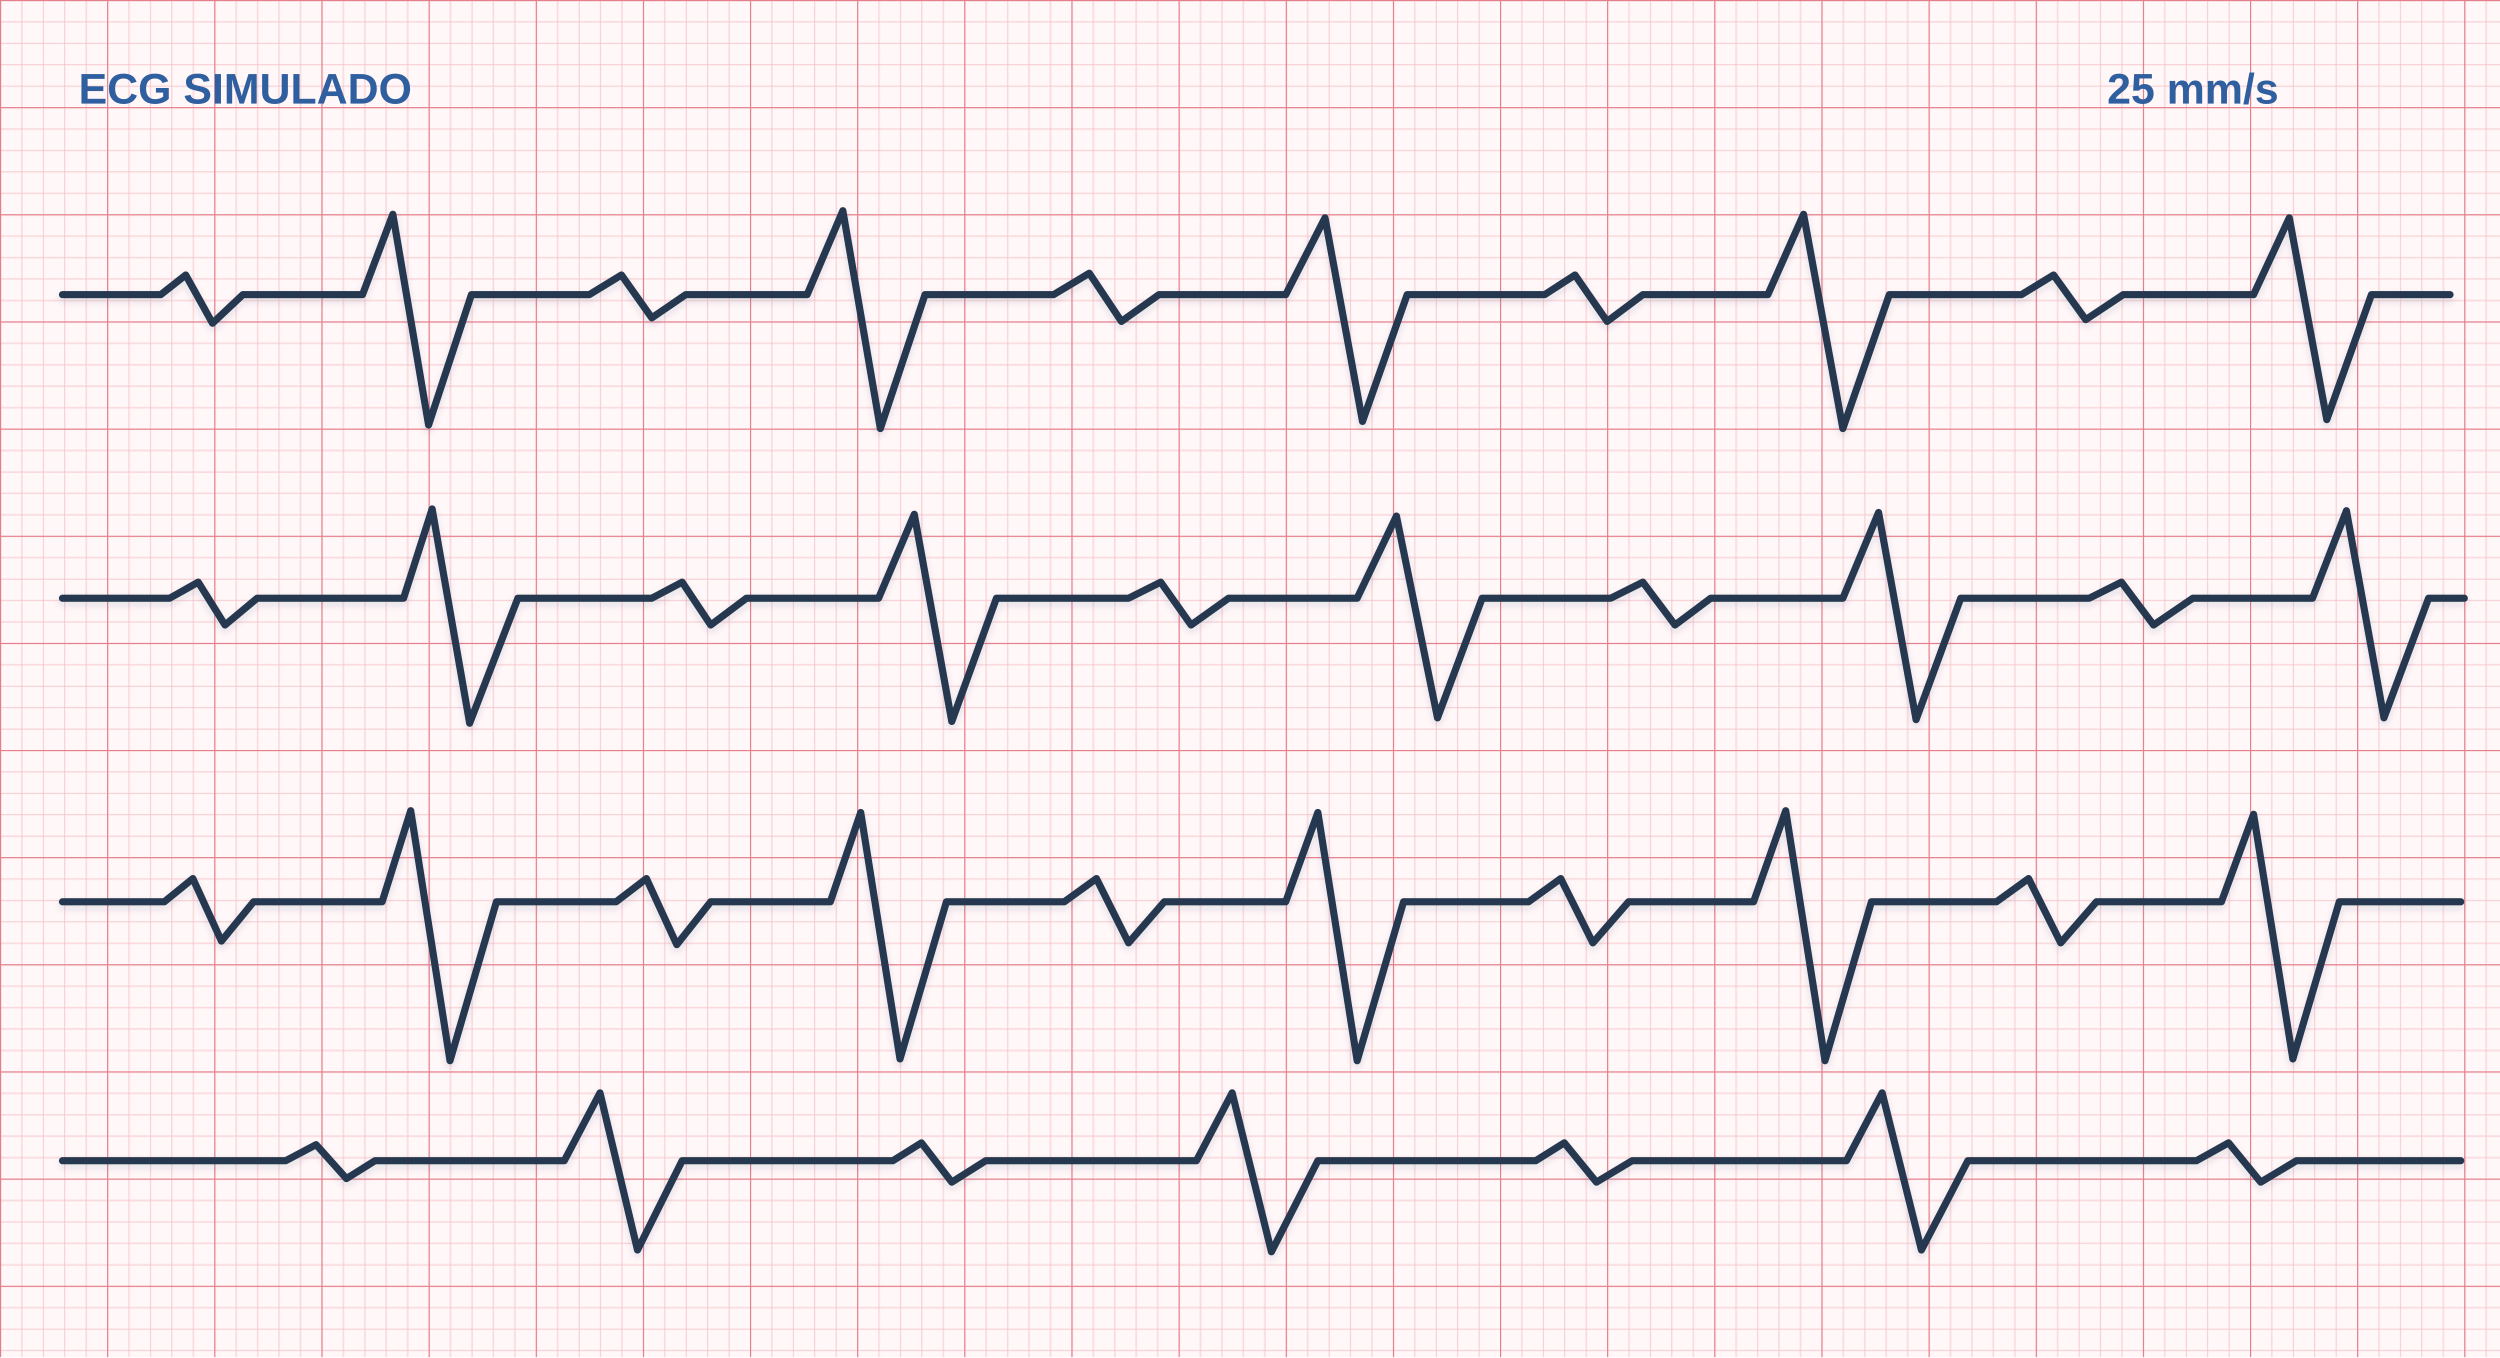
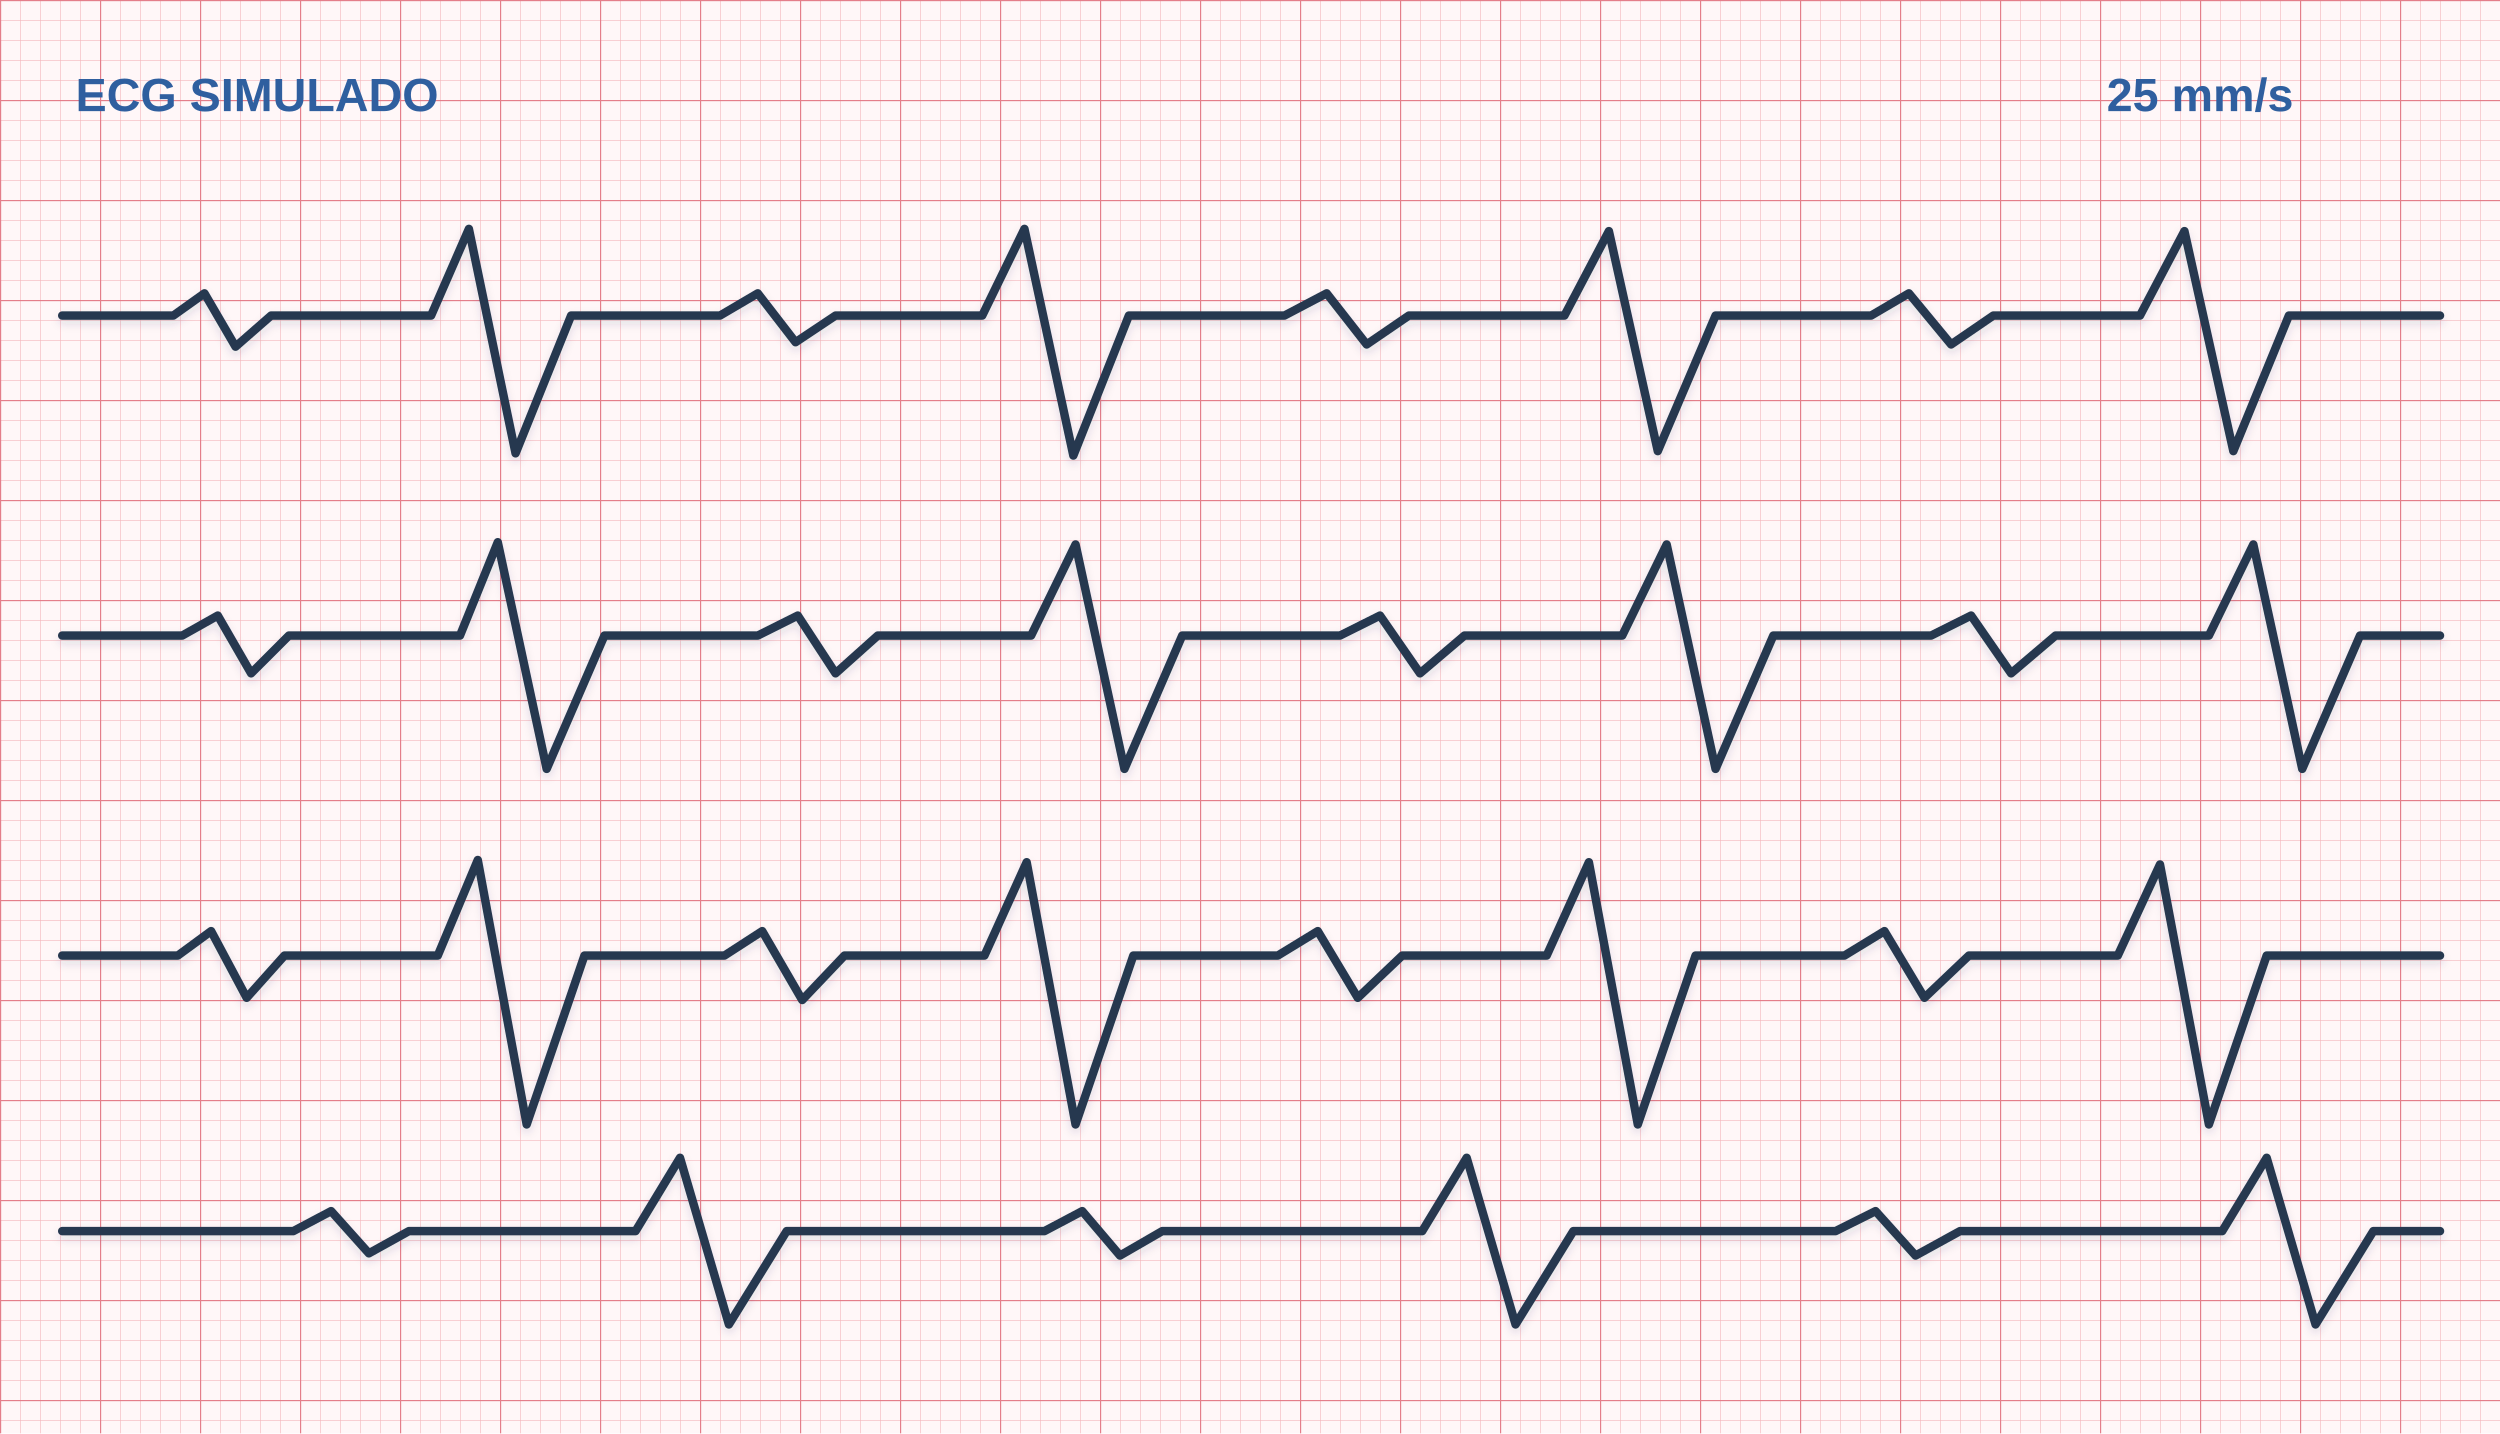
- <svg xmlns="http://www.w3.org/2000/svg" viewBox="0 0 1400 760" role="img" aria-label="ECG de exemplo">
+ <svg xmlns="http://www.w3.org/2000/svg" viewBox="0 0 1125 645" role="img" aria-label="ECG de exemplo">
  <defs>
-     <pattern id="smallGrid" width="12" height="12" patternUnits="userSpaceOnUse">
-       <path d="M 12 0 L 0 0 0 12" fill="none" stroke="#f3b6bc" stroke-width="0.7" />
+     <pattern id="smallGrid" width="9" height="9" patternUnits="userSpaceOnUse">
+       <path d="M 9 0 L 0 0 0 9" fill="none" stroke="#f3b6bc" stroke-width="0.55" />
    </pattern>
-     <pattern id="grid" width="60" height="60" patternUnits="userSpaceOnUse">
-       <rect width="60" height="60" fill="url(#smallGrid)" />
-       <path d="M 60 0 L 0 0 0 60" fill="none" stroke="#e47e8a" stroke-width="1.3" />
+     <pattern id="grid" width="45" height="45" patternUnits="userSpaceOnUse">
+       <rect width="45" height="45" fill="url(#smallGrid)" />
+       <path d="M 45 0 L 0 0 0 45" fill="none" stroke="#e47e8a" stroke-width="1.05" />
    </pattern>
    <filter id="softShadow" x="-10%" y="-10%" width="120%" height="120%">
      <feDropShadow dx="0" dy="2" stdDeviation="2" flood-color="#1b365d" flood-opacity="0.12" />
    </filter>
  </defs>
-   <rect width="1400" height="760" fill="#fff7f8" />
-   <rect x="0" y="0" width="1400" height="760" fill="url(#grid)" />
-   <g fill="#2f5f9f" font-family="Arial, sans-serif" font-size="24" font-weight="700">
-     <text x="44" y="58">ECG SIMULADO</text>
-     <text x="1180" y="58">25 mm/s</text>
+   <rect width="1125" height="645" fill="#fff7f8" />
+   <rect x="0" y="0" width="1125" height="645" fill="url(#grid)" />
+   <g fill="#2f5f9f" font-family="Arial, sans-serif" font-size="21" font-weight="700">
+     <text x="34" y="50">ECG SIMULADO</text>
+     <text x="948" y="50">25 mm/s</text>
  </g>
-   <g fill="none" stroke="#26384f" stroke-width="4" stroke-linecap="round" stroke-linejoin="round" filter="url(#softShadow)">
-     <path d="M 35 165 L 90 165 L 104 154 L 119 181 L 136 165 L 188 165 L 203 165 L 220 120 L 240 238 L 264 165 L 330 165 L 348 154 L 365 178 L 384 165 L 452 165 L 472 118 L 493 240 L 518 165 L 590 165 L 610 153 L 628 180 L 649 165 L 720 165 L 742 122 L 763 236 L 788 165 L 865 165 L 882 154 L 900 180 L 920 165 L 990 165 L 1010 120 L 1032 240 L 1058 165 L 1132 165 L 1150 154 L 1168 179 L 1189 165 L 1262 165 L 1282 122 L 1303 235 L 1328 165 L 1372 165" />
-     <path d="M 35 335 L 95 335 L 111 326 L 126 350 L 144 335 L 210 335 L 226 335 L 242 285 L 263 405 L 290 335 L 365 335 L 382 326 L 398 350 L 418 335 L 492 335 L 512 288 L 533 404 L 558 335 L 632 335 L 650 326 L 667 350 L 688 335 L 760 335 L 782 289 L 805 402 L 830 335 L 902 335 L 920 326 L 938 350 L 958 335 L 1032 335 L 1052 287 L 1073 403 L 1098 335 L 1170 335 L 1188 326 L 1206 350 L 1228 335 L 1295 335 L 1314 286 L 1335 402 L 1360 335 L 1380 335" />
-     <path d="M 35 505 L 92 505 L 108 492 L 124 527 L 142 505 L 196 505 L 214 505 L 230 454 L 252 594 L 278 505 L 345 505 L 362 492 L 379 529 L 398 505 L 465 505 L 482 455 L 504 593 L 530 505 L 596 505 L 614 492 L 632 528 L 652 505 L 720 505 L 738 455 L 760 594 L 786 505 L 856 505 L 874 492 L 892 528 L 912 505 L 982 505 L 1000 454 L 1022 594 L 1048 505 L 1118 505 L 1136 492 L 1154 528 L 1174 505 L 1244 505 L 1262 456 L 1284 593 L 1310 505 L 1378 505" />
-     <path d="M 35 650 L 160 650 L 177 641 L 194 660 L 210 650 L 316 650 L 336 612 L 357 700 L 382 650 L 500 650 L 516 640 L 533 662 L 552 650 L 670 650 L 690 612 L 712 701 L 738 650 L 860 650 L 876 640 L 894 662 L 914 650 L 1034 650 L 1054 612 L 1076 700 L 1102 650 L 1230 650 L 1248 640 L 1266 662 L 1286 650 L 1378 650" />
+   <g fill="none" stroke="#26384f" stroke-width="3.8" stroke-linecap="round" stroke-linejoin="round" filter="url(#softShadow)">
+     <path d="M 28 142 L 78 142 L 92 132 L 106 156 L 122 142 L 178 142 L 194 142 L 211 103 L 232 204 L 257 142 L 324 142 L 341 132 L 358 154 L 376 142 L 442 142 L 461 103 L 483 205 L 508 142 L 578 142 L 597 132 L 615 155 L 634 142 L 704 142 L 724 104 L 746 203 L 772 142 L 842 142 L 859 132 L 878 155 L 897 142 L 963 142 L 983 104 L 1005 203 L 1030 142 L 1098 142" />
+     <path d="M 28 286 L 82 286 L 98 277 L 113 303 L 130 286 L 190 286 L 207 286 L 224 244 L 246 346 L 272 286 L 341 286 L 359 277 L 376 303 L 395 286 L 464 286 L 484 245 L 506 346 L 532 286 L 603 286 L 621 277 L 639 303 L 659 286 L 730 286 L 750 245 L 772 346 L 798 286 L 869 286 L 887 277 L 905 303 L 925 286 L 994 286 L 1014 245 L 1036 346 L 1062 286 L 1098 286" />
+     <path d="M 28 430 L 80 430 L 95 419 L 111 449 L 128 430 L 180 430 L 197 430 L 215 387 L 237 506 L 263 430 L 326 430 L 343 419 L 361 450 L 380 430 L 443 430 L 462 388 L 484 506 L 510 430 L 575 430 L 593 419 L 611 449 L 631 430 L 696 430 L 715 388 L 737 506 L 763 430 L 830 430 L 848 419 L 866 449 L 886 430 L 953 430 L 972 389 L 994 506 L 1020 430 L 1098 430" />
+     <path d="M 28 554 L 132 554 L 149 545 L 166 564 L 184 554 L 286 554 L 306 521 L 328 596 L 354 554 L 470 554 L 487 545 L 504 565 L 523 554 L 640 554 L 660 521 L 682 596 L 708 554 L 826 554 L 844 545 L 862 565 L 882 554 L 1000 554 L 1020 521 L 1042 596 L 1068 554 L 1098 554" />
  </g>
</svg>
